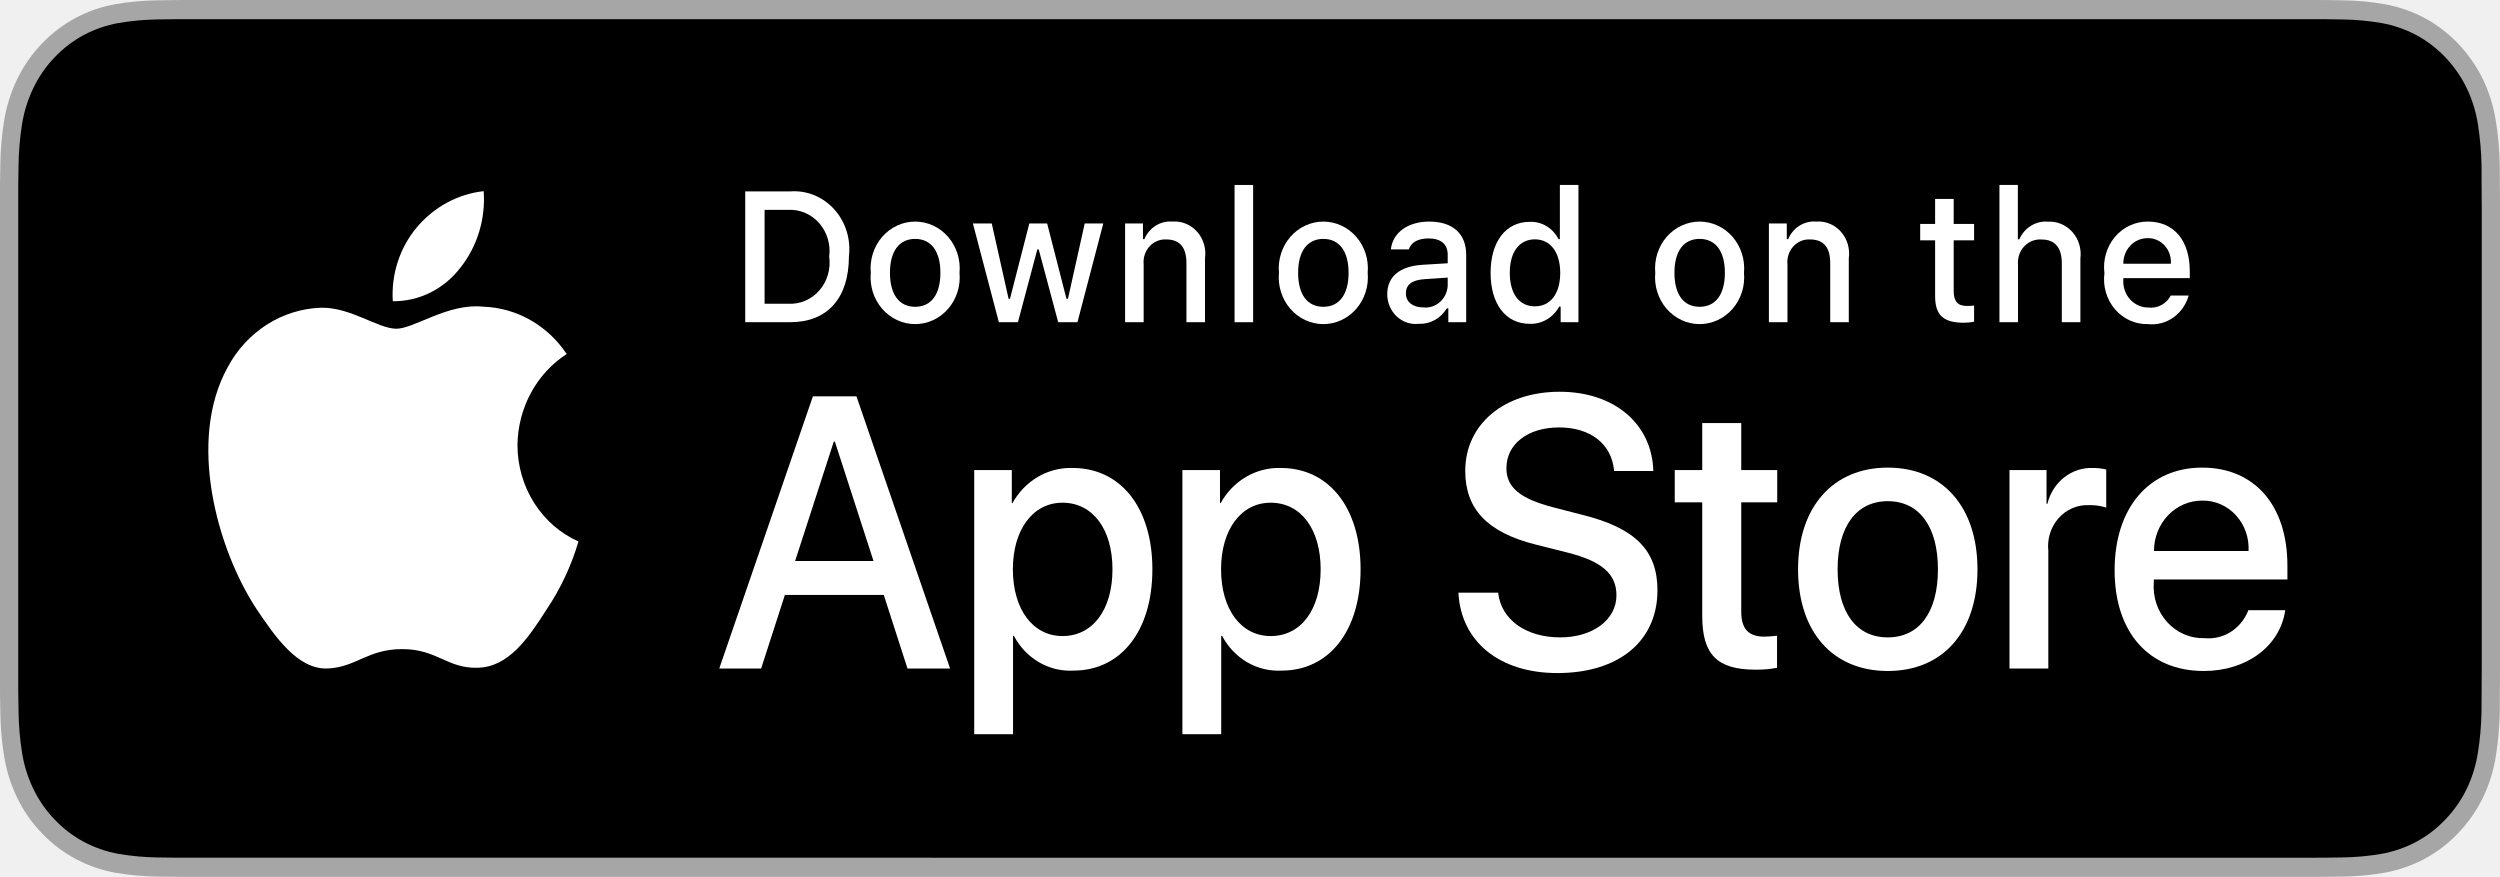
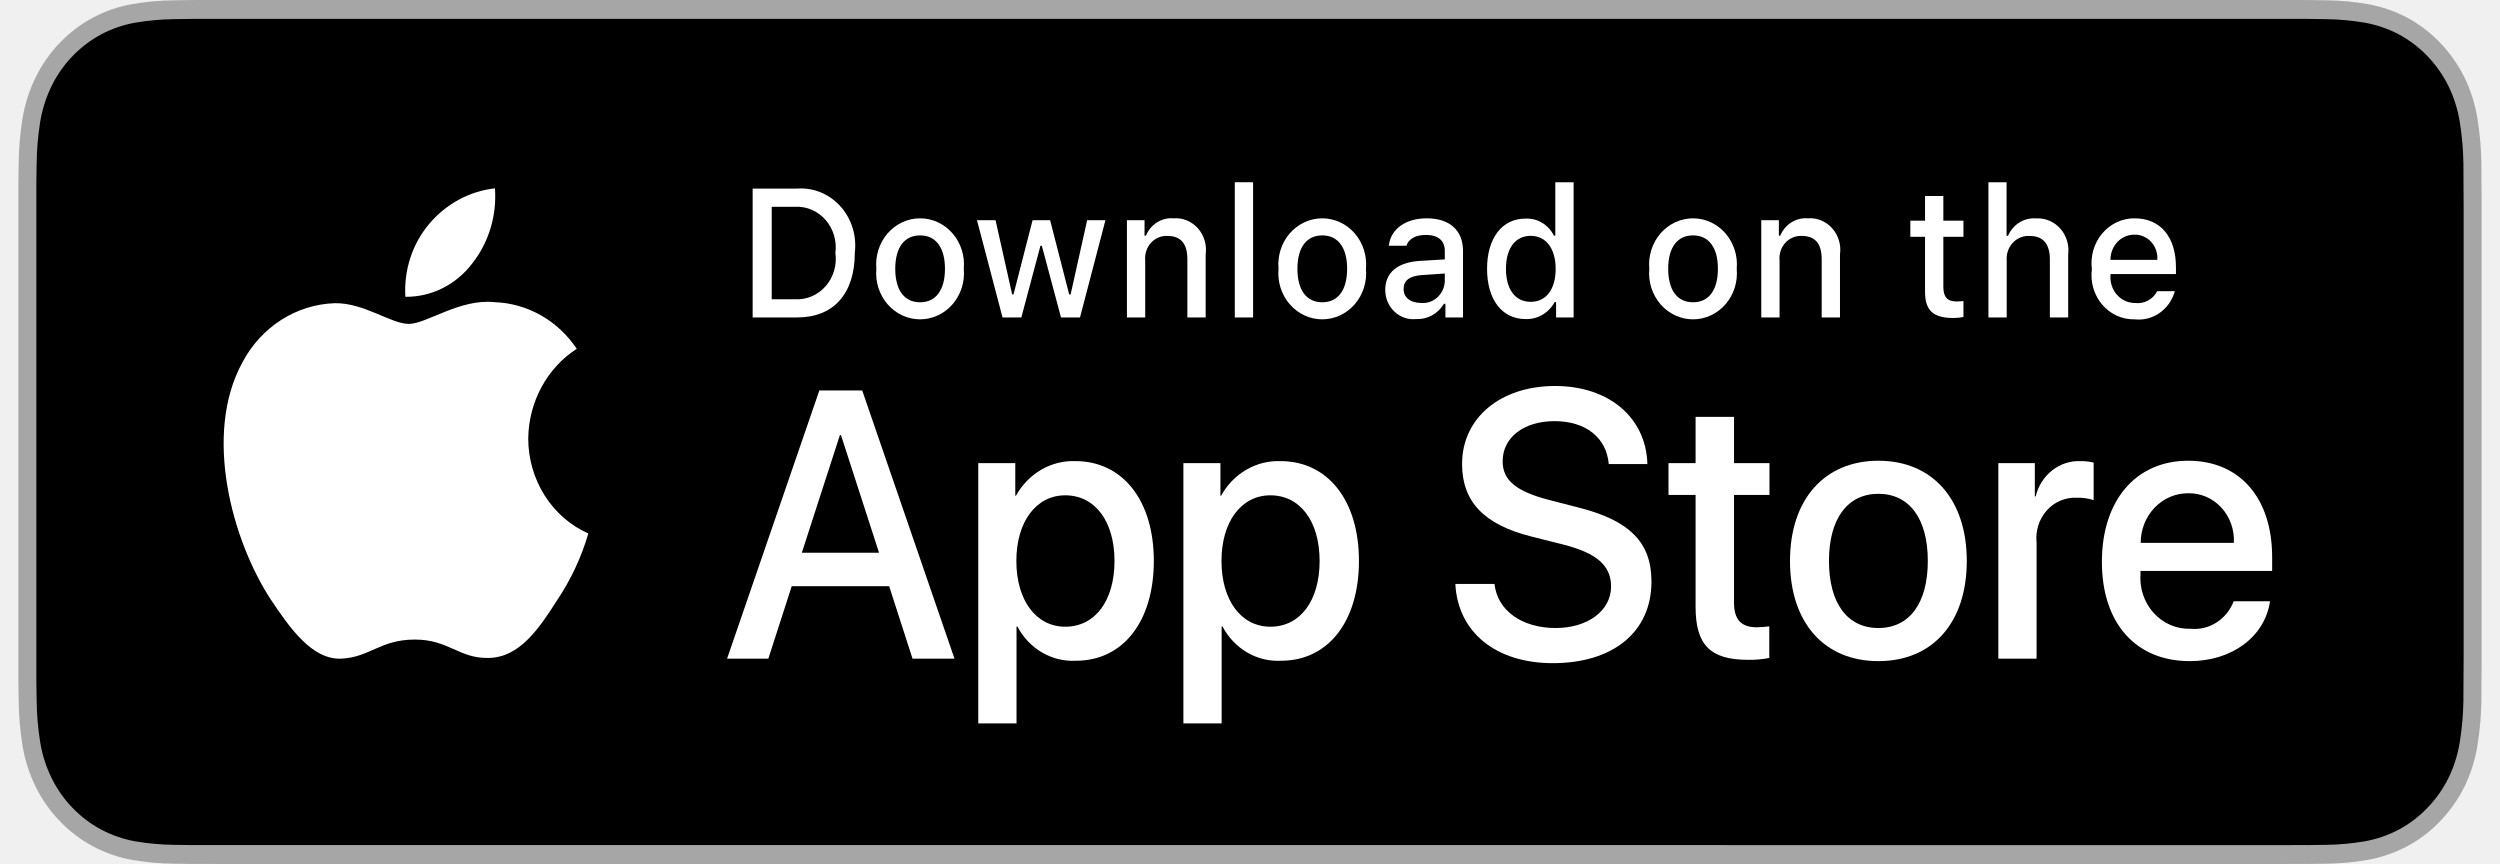
- <svg xmlns="http://www.w3.org/2000/svg" width="134" height="47" viewBox="0 0 134 47" fill="none">
+ <svg xmlns="http://www.w3.org/2000/svg" width="136" height="47" viewBox="0 0 134 47" fill="none">
  <path d="M123.329 3.06797e-05H10.677C10.266 3.06797e-05 9.861 3.06798e-05 9.451 0.002C9.108 0.005 8.768 0.012 8.422 0.017C7.67 0.027 6.92 0.096 6.178 0.225C5.437 0.357 4.72 0.605 4.049 0.962C3.38 1.321 2.769 1.789 2.237 2.347C1.702 2.903 1.257 3.546 0.918 4.251C0.577 4.955 0.341 5.709 0.218 6.488C0.093 7.265 0.026 8.052 0.017 8.84C0.007 9.2 0.005 9.562 0 9.922V37.081C0.005 37.446 0.007 37.8 0.017 38.165C0.026 38.953 0.093 39.739 0.218 40.517C0.341 41.296 0.577 42.05 0.918 42.754C1.257 43.457 1.702 44.098 2.237 44.651C2.767 45.212 3.378 45.679 4.049 46.036C4.72 46.394 5.437 46.644 6.178 46.777C6.92 46.905 7.67 46.975 8.422 46.985C8.768 46.993 9.108 46.998 9.451 46.998C9.861 47 10.266 47 10.677 47H123.329C123.732 47 124.14 47 124.543 46.998C124.884 46.998 125.234 46.993 125.575 46.985C126.326 46.975 127.074 46.906 127.815 46.777C128.558 46.643 129.278 46.393 129.952 46.036C130.622 45.679 131.233 45.212 131.763 44.651C132.296 44.096 132.742 43.456 133.086 42.754C133.424 42.05 133.658 41.295 133.779 40.517C133.904 39.739 133.973 38.953 133.987 38.165C133.991 37.8 133.991 37.446 133.991 37.081C134 36.654 134 36.23 134 35.796V11.205C134 10.775 134 10.348 133.991 9.922C133.991 9.562 133.991 9.2 133.987 8.84C133.973 8.052 133.904 7.265 133.779 6.488C133.657 5.71 133.424 4.956 133.086 4.251C132.395 2.838 131.298 1.687 129.952 0.962C129.278 0.606 128.558 0.358 127.815 0.225C127.075 0.095 126.326 0.026 125.575 0.017C125.234 0.011 124.884 0.005 124.543 0.002C124.14 -0 123.732 -0 123.329 -0V3.06797e-05Z" fill="#A6A6A6" />
  <path d="M9.457 45.972C9.115 45.972 8.782 45.967 8.444 45.959C7.743 45.95 7.043 45.886 6.351 45.768C5.705 45.651 5.08 45.434 4.496 45.124C3.917 44.816 3.388 44.413 2.931 43.929C2.468 43.452 2.082 42.897 1.789 42.288C1.492 41.676 1.287 41.019 1.181 40.341C1.065 39.613 1.003 38.876 0.994 38.138C0.987 37.89 0.978 37.065 0.978 37.065V9.922C0.978 9.922 0.988 9.11 0.994 8.871C1.003 8.134 1.065 7.399 1.179 6.671C1.286 5.992 1.492 5.333 1.788 4.718C2.08 4.11 2.464 3.555 2.925 3.076C3.385 2.592 3.915 2.186 4.495 1.874C5.078 1.565 5.702 1.35 6.347 1.235C7.041 1.116 7.743 1.052 8.447 1.042L9.457 1.028H124.538L125.56 1.043C126.257 1.052 126.953 1.116 127.641 1.234C128.292 1.35 128.922 1.567 129.512 1.878C130.674 2.506 131.62 3.501 132.216 4.721C132.508 5.332 132.71 5.985 132.816 6.659C132.932 7.392 132.997 8.133 133.01 8.876C133.014 9.209 133.014 9.566 133.014 9.922C133.022 10.363 133.022 10.782 133.022 11.205V35.796C133.022 36.223 133.022 36.64 133.014 37.059C133.014 37.442 133.014 37.792 133.009 38.152C132.996 38.882 132.932 39.61 132.818 40.33C132.713 41.013 132.509 41.674 132.213 42.292C131.918 42.894 131.534 43.444 131.076 43.92C130.618 44.406 130.089 44.812 129.509 45.122C128.921 45.434 128.291 45.652 127.641 45.768C126.949 45.886 126.249 45.95 125.548 45.959C125.22 45.967 124.876 45.972 124.543 45.972L123.329 45.974L9.457 45.972Z" fill="black" />
  <path d="M27.736 23.853C27.748 22.873 27.997 21.911 28.458 21.058C28.919 20.205 29.579 19.488 30.375 18.975C29.869 18.217 29.202 17.593 28.426 17.153C27.65 16.713 26.787 16.468 25.906 16.439C24.025 16.232 22.202 17.62 21.244 17.62C20.267 17.62 18.792 16.46 17.203 16.494C16.176 16.529 15.174 16.843 14.296 17.404C13.419 17.966 12.694 18.757 12.195 19.7C10.029 23.634 11.644 29.416 13.719 32.596C14.757 34.154 15.97 35.893 17.557 35.831C19.11 35.764 19.69 34.792 21.565 34.792C23.423 34.792 23.967 35.831 25.587 35.792C27.253 35.764 28.303 34.228 29.305 32.656C30.051 31.546 30.625 30.32 31.005 29.022C30.037 28.593 29.21 27.873 28.629 26.954C28.048 26.035 27.737 24.956 27.736 23.853V23.853Z" fill="white" />
  <path d="M24.677 14.348C25.586 13.203 26.034 11.732 25.925 10.246C24.537 10.399 23.255 11.096 22.333 12.196C21.883 12.734 21.538 13.36 21.319 14.037C21.099 14.715 21.008 15.432 21.053 16.146C21.747 16.154 22.434 15.996 23.062 15.684C23.69 15.373 24.242 14.916 24.677 14.348Z" fill="white" />
  <path d="M47.37 31.889H42.07L40.797 35.833H38.552L43.572 21.242H45.905L50.925 35.833H48.642L47.37 31.889ZM42.619 30.069H46.82L44.749 23.669H44.691L42.619 30.069Z" fill="white" />
  <path d="M61.768 30.514C61.768 33.82 60.082 35.944 57.537 35.944C56.892 35.98 56.251 35.824 55.687 35.495C55.123 35.166 54.658 34.676 54.347 34.083H54.299V39.352H52.218V25.195H54.232V26.964H54.27C54.596 26.374 55.069 25.887 55.637 25.556C56.205 25.225 56.849 25.061 57.499 25.084C60.072 25.084 61.768 27.218 61.768 30.514ZM59.629 30.514C59.629 28.361 58.568 26.945 56.95 26.945C55.36 26.945 54.29 28.39 54.29 30.514C54.29 32.658 55.36 34.093 56.95 34.093C58.568 34.093 59.629 32.688 59.629 30.514Z" fill="white" />
  <path d="M72.927 30.514C72.927 33.82 71.24 35.944 68.696 35.944C68.051 35.98 67.41 35.824 66.846 35.495C66.282 35.166 65.817 34.676 65.506 34.083H65.457V39.352H63.377V25.195H65.391V26.964H65.429C65.755 26.374 66.227 25.887 66.796 25.556C67.364 25.225 68.007 25.061 68.657 25.084C71.23 25.084 72.927 27.218 72.927 30.514ZM70.787 30.514C70.787 28.361 69.727 26.945 68.108 26.945C66.518 26.945 65.449 28.39 65.449 30.514C65.449 32.658 66.518 34.093 68.108 34.093C69.727 34.093 70.787 32.688 70.787 30.514H70.787Z" fill="white" />
  <path d="M80.301 31.767C80.456 33.214 81.795 34.164 83.626 34.164C85.38 34.164 86.642 33.214 86.642 31.91C86.642 30.777 85.881 30.099 84.079 29.634L82.276 29.179C79.723 28.532 78.537 27.279 78.537 25.245C78.537 22.728 80.628 20.998 83.597 20.998C86.536 20.998 88.55 22.728 88.618 25.245H86.517C86.391 23.789 85.244 22.91 83.568 22.91C81.891 22.91 80.744 23.799 80.744 25.094C80.744 26.125 81.477 26.732 83.269 27.197L84.801 27.592C87.654 28.3 88.84 29.502 88.84 31.637C88.84 34.366 86.768 36.076 83.472 36.076C80.388 36.076 78.306 34.407 78.171 31.767L80.301 31.767Z" fill="white" />
  <path d="M93.331 22.677V25.195H95.259V26.924H93.331V32.789C93.331 33.7 93.717 34.124 94.565 34.124C94.793 34.12 95.022 34.103 95.249 34.074V35.793C94.868 35.867 94.481 35.901 94.093 35.894C92.041 35.894 91.24 35.085 91.24 33.022V26.924H89.766V25.195H91.24V22.677H93.331Z" fill="white" />
  <path d="M96.376 30.515C96.376 27.167 98.254 25.064 101.184 25.064C104.123 25.064 105.993 27.167 105.993 30.515C105.993 33.871 104.133 35.965 101.184 35.965C98.236 35.965 96.376 33.871 96.376 30.515ZM103.873 30.515C103.873 28.218 102.87 26.863 101.184 26.863C99.498 26.863 98.496 28.229 98.496 30.515C98.496 32.82 99.498 34.164 101.184 34.164C102.87 34.164 103.873 32.82 103.873 30.515H103.873Z" fill="white" />
  <path d="M107.709 25.195H109.694V27.005H109.742C109.876 26.44 110.192 25.94 110.636 25.59C111.08 25.24 111.626 25.061 112.181 25.084C112.421 25.083 112.66 25.11 112.894 25.165V27.207C112.591 27.11 112.275 27.066 111.959 27.076C111.656 27.063 111.355 27.119 111.075 27.239C110.796 27.36 110.544 27.543 110.338 27.776C110.132 28.008 109.976 28.285 109.882 28.587C109.787 28.888 109.756 29.207 109.79 29.523V35.833H107.709L107.709 25.195Z" fill="white" />
  <path d="M122.489 32.708C122.209 34.639 120.416 35.965 118.123 35.965C115.174 35.965 113.343 33.891 113.343 30.565C113.343 27.228 115.184 25.064 118.036 25.064C120.841 25.064 122.605 27.086 122.605 30.311V31.059H115.444V31.191C115.411 31.583 115.458 31.977 115.581 32.348C115.704 32.719 115.902 33.059 116.16 33.344C116.418 33.629 116.73 33.853 117.077 34.001C117.424 34.15 117.797 34.219 118.171 34.205C118.663 34.253 119.157 34.133 119.578 33.864C120 33.594 120.328 33.189 120.513 32.708L122.489 32.708ZM115.454 29.533H120.522C120.541 29.181 120.49 28.829 120.373 28.499C120.256 28.168 120.075 27.867 119.841 27.613C119.608 27.36 119.327 27.16 119.016 27.025C118.705 26.891 118.372 26.826 118.036 26.833C117.697 26.831 117.361 26.899 117.047 27.034C116.734 27.169 116.449 27.368 116.209 27.619C115.969 27.87 115.778 28.168 115.649 28.497C115.519 28.826 115.453 29.178 115.454 29.533V29.533Z" fill="white" />
  <path d="M42.358 10.259C42.794 10.226 43.232 10.295 43.64 10.461C44.047 10.628 44.415 10.887 44.716 11.22C45.016 11.553 45.243 11.952 45.379 12.389C45.515 12.825 45.557 13.287 45.502 13.743C45.502 15.982 44.348 17.27 42.358 17.27H39.944V10.259H42.358ZM40.982 16.279H42.242C42.554 16.298 42.866 16.244 43.155 16.122C43.445 15.998 43.704 15.809 43.916 15.568C44.127 15.326 44.284 15.039 44.375 14.725C44.467 14.412 44.491 14.081 44.445 13.757C44.488 13.434 44.461 13.105 44.368 12.794C44.275 12.483 44.118 12.198 43.907 11.958C43.696 11.719 43.438 11.531 43.15 11.408C42.862 11.286 42.552 11.232 42.242 11.25H40.982V16.279Z" fill="white" />
  <path d="M46.674 14.622C46.642 14.274 46.68 13.924 46.785 13.592C46.891 13.261 47.06 12.956 47.284 12.697C47.508 12.439 47.781 12.232 48.086 12.091C48.39 11.95 48.719 11.877 49.052 11.877C49.385 11.877 49.714 11.95 50.019 12.091C50.323 12.232 50.596 12.439 50.82 12.697C51.044 12.956 51.214 13.261 51.319 13.592C51.424 13.924 51.462 14.274 51.43 14.622C51.462 14.97 51.425 15.322 51.32 15.653C51.215 15.985 51.045 16.291 50.821 16.55C50.597 16.809 50.324 17.016 50.02 17.157C49.715 17.299 49.385 17.372 49.052 17.372C48.719 17.372 48.389 17.299 48.084 17.157C47.78 17.016 47.507 16.809 47.283 16.55C47.059 16.291 46.889 15.985 46.784 15.653C46.679 15.322 46.642 14.97 46.674 14.622V14.622ZM50.406 14.622C50.406 13.475 49.915 12.805 49.054 12.805C48.189 12.805 47.702 13.475 47.702 14.622C47.702 15.778 48.189 16.444 49.054 16.444C49.915 16.444 50.406 15.774 50.406 14.622H50.406Z" fill="white" />
  <path d="M57.752 17.27H56.719L55.677 13.373H55.599L54.561 17.27H53.538L52.148 11.979H53.158L54.061 16.016H54.135L55.172 11.979H56.127L57.163 16.016H57.242L58.141 11.979H59.136L57.752 17.27Z" fill="white" />
  <path d="M60.305 11.979H61.263V12.819H61.338C61.464 12.518 61.676 12.264 61.946 12.095C62.216 11.927 62.529 11.85 62.842 11.877C63.088 11.857 63.334 11.896 63.563 11.99C63.792 12.085 63.998 12.232 64.166 12.421C64.334 12.61 64.458 12.836 64.531 13.082C64.605 13.329 64.624 13.589 64.588 13.845V17.27H63.593V14.107C63.593 13.257 63.24 12.834 62.504 12.834C62.338 12.826 62.172 12.855 62.017 12.921C61.862 12.987 61.723 13.086 61.609 13.214C61.494 13.341 61.408 13.493 61.354 13.659C61.301 13.825 61.283 14.001 61.3 14.175V17.27H60.305L60.305 11.979Z" fill="white" />
  <path d="M66.173 9.914H67.168V17.27H66.173V9.914Z" fill="white" />
  <path d="M68.552 14.622C68.52 14.274 68.558 13.924 68.663 13.592C68.768 13.261 68.938 12.956 69.162 12.697C69.386 12.439 69.659 12.232 69.963 12.091C70.268 11.95 70.597 11.877 70.93 11.877C71.263 11.877 71.592 11.95 71.897 12.091C72.201 12.232 72.474 12.439 72.698 12.697C72.922 12.956 73.092 13.261 73.197 13.592C73.302 13.924 73.34 14.274 73.308 14.622C73.34 14.97 73.303 15.322 73.198 15.653C73.093 15.985 72.923 16.291 72.699 16.55C72.475 16.809 72.202 17.016 71.898 17.157C71.593 17.299 71.263 17.372 70.93 17.372C70.597 17.372 70.267 17.299 69.962 17.157C69.658 17.016 69.385 16.809 69.16 16.55C68.936 16.291 68.767 15.985 68.662 15.653C68.557 15.322 68.519 14.97 68.552 14.622V14.622ZM72.284 14.622C72.284 13.475 71.793 12.805 70.931 12.805C70.066 12.805 69.58 13.475 69.58 14.622C69.58 15.778 70.066 16.444 70.931 16.444C71.793 16.444 72.284 15.774 72.284 14.622H72.284Z" fill="white" />
  <path d="M74.356 15.774C74.356 14.821 75.032 14.272 76.231 14.194L77.597 14.111V13.655C77.597 13.096 77.245 12.78 76.565 12.78C76.009 12.78 75.624 12.995 75.514 13.368H74.55C74.652 12.46 75.467 11.877 76.611 11.877C77.875 11.877 78.588 12.537 78.588 13.655V17.27H77.63V16.526H77.551C77.391 16.793 77.167 17.011 76.901 17.156C76.635 17.302 76.337 17.372 76.037 17.357C75.825 17.38 75.611 17.357 75.409 17.288C75.206 17.218 75.02 17.106 74.861 16.957C74.703 16.807 74.576 16.625 74.489 16.421C74.402 16.218 74.357 15.997 74.356 15.774V15.774ZM77.597 15.322V14.879L76.366 14.962C75.671 15.011 75.356 15.258 75.356 15.725C75.356 16.201 75.75 16.478 76.291 16.478C76.45 16.495 76.61 16.478 76.763 16.429C76.915 16.379 77.056 16.298 77.178 16.19C77.3 16.082 77.4 15.95 77.472 15.801C77.544 15.651 77.586 15.488 77.597 15.322V15.322Z" fill="white" />
  <path d="M79.896 14.622C79.896 12.95 80.715 11.891 81.989 11.891C82.304 11.876 82.617 11.955 82.891 12.12C83.164 12.284 83.388 12.527 83.535 12.819H83.609V9.914H84.605V17.27H83.651V16.434H83.572C83.414 16.725 83.182 16.965 82.903 17.127C82.624 17.29 82.308 17.369 81.989 17.357C80.706 17.357 79.896 16.298 79.896 14.622ZM80.924 14.622C80.924 15.744 81.428 16.42 82.271 16.42C83.11 16.42 83.628 15.735 83.628 14.627C83.628 13.524 83.104 12.829 82.271 12.829C81.433 12.829 80.924 13.509 80.924 14.622H80.924Z" fill="white" />
  <path d="M88.722 14.622C88.69 14.274 88.728 13.924 88.833 13.592C88.938 13.261 89.108 12.956 89.332 12.697C89.556 12.439 89.829 12.232 90.133 12.091C90.438 11.95 90.767 11.877 91.1 11.877C91.433 11.877 91.762 11.95 92.066 12.091C92.371 12.232 92.644 12.439 92.868 12.697C93.091 12.956 93.261 13.261 93.366 13.592C93.472 13.924 93.509 14.274 93.478 14.622C93.51 14.97 93.472 15.322 93.368 15.653C93.263 15.985 93.093 16.291 92.869 16.55C92.645 16.809 92.372 17.016 92.067 17.157C91.763 17.299 91.433 17.372 91.1 17.372C90.766 17.372 90.437 17.299 90.132 17.157C89.827 17.016 89.554 16.809 89.33 16.55C89.106 16.291 88.937 15.985 88.832 15.653C88.727 15.322 88.689 14.97 88.722 14.622V14.622ZM92.454 14.622C92.454 13.475 91.963 12.805 91.101 12.805C90.236 12.805 89.75 13.475 89.75 14.622C89.75 15.778 90.236 16.444 91.101 16.444C91.963 16.444 92.454 15.774 92.454 14.622Z" fill="white" />
  <path d="M94.813 11.979H95.771V12.819H95.845C95.972 12.518 96.184 12.264 96.454 12.095C96.724 11.927 97.037 11.85 97.35 11.877C97.595 11.857 97.842 11.896 98.071 11.99C98.3 12.085 98.506 12.232 98.674 12.421C98.841 12.61 98.966 12.836 99.039 13.082C99.112 13.329 99.131 13.589 99.095 13.845V17.27H98.1V14.107C98.1 13.257 97.748 12.834 97.012 12.834C96.846 12.826 96.679 12.855 96.525 12.921C96.37 12.987 96.231 13.086 96.117 13.214C96.002 13.341 95.915 13.493 95.862 13.659C95.809 13.825 95.79 14.001 95.808 14.175V17.27H94.813V11.979Z" fill="white" />
  <path d="M104.718 10.662V12.003H105.811V12.883H104.718V15.603C104.718 16.157 104.936 16.4 105.431 16.4C105.558 16.4 105.685 16.392 105.811 16.376V17.246C105.632 17.279 105.451 17.297 105.269 17.299C104.163 17.299 103.722 16.891 103.722 15.871V12.883H102.922V12.003H103.722V10.662H104.718Z" fill="white" />
  <path d="M107.17 9.914H108.157V12.829H108.235C108.368 12.524 108.586 12.27 108.861 12.1C109.136 11.931 109.455 11.854 109.773 11.881C110.017 11.867 110.261 11.91 110.487 12.007C110.714 12.103 110.917 12.251 111.083 12.439C111.249 12.627 111.373 12.852 111.447 13.097C111.521 13.341 111.542 13.6 111.509 13.854V17.27H110.513V14.111C110.513 13.266 110.138 12.838 109.435 12.838C109.264 12.824 109.092 12.848 108.931 12.911C108.77 12.973 108.624 13.072 108.503 13.199C108.382 13.327 108.289 13.481 108.231 13.65C108.172 13.82 108.15 14 108.165 14.18V17.27H107.17L107.17 9.914Z" fill="white" />
  <path d="M117.312 15.841C117.177 16.325 116.884 16.743 116.484 17.023C116.085 17.303 115.604 17.426 115.127 17.372C114.795 17.381 114.465 17.314 114.159 17.176C113.854 17.038 113.581 16.832 113.36 16.572C113.138 16.312 112.973 16.005 112.876 15.672C112.779 15.338 112.752 14.986 112.798 14.641C112.753 14.295 112.781 13.942 112.877 13.608C112.974 13.273 113.139 12.964 113.359 12.702C113.579 12.44 113.851 12.231 114.155 12.088C114.46 11.946 114.789 11.874 115.123 11.877C116.526 11.877 117.372 12.883 117.372 14.544V14.909H113.811V14.967C113.796 15.161 113.819 15.357 113.88 15.541C113.94 15.725 114.037 15.894 114.163 16.037C114.29 16.179 114.443 16.293 114.614 16.369C114.784 16.446 114.969 16.485 115.154 16.483C115.392 16.513 115.633 16.468 115.847 16.354C116.061 16.239 116.237 16.061 116.354 15.841L117.312 15.841ZM113.811 14.136H116.358C116.371 13.959 116.348 13.78 116.291 13.613C116.234 13.445 116.144 13.292 116.027 13.162C115.91 13.033 115.769 12.931 115.612 12.863C115.455 12.795 115.287 12.761 115.117 12.766C114.945 12.763 114.774 12.797 114.615 12.865C114.455 12.933 114.31 13.034 114.189 13.162C114.067 13.29 113.971 13.442 113.906 13.609C113.841 13.776 113.809 13.956 113.811 14.136H113.811Z" fill="white" />
</svg>
